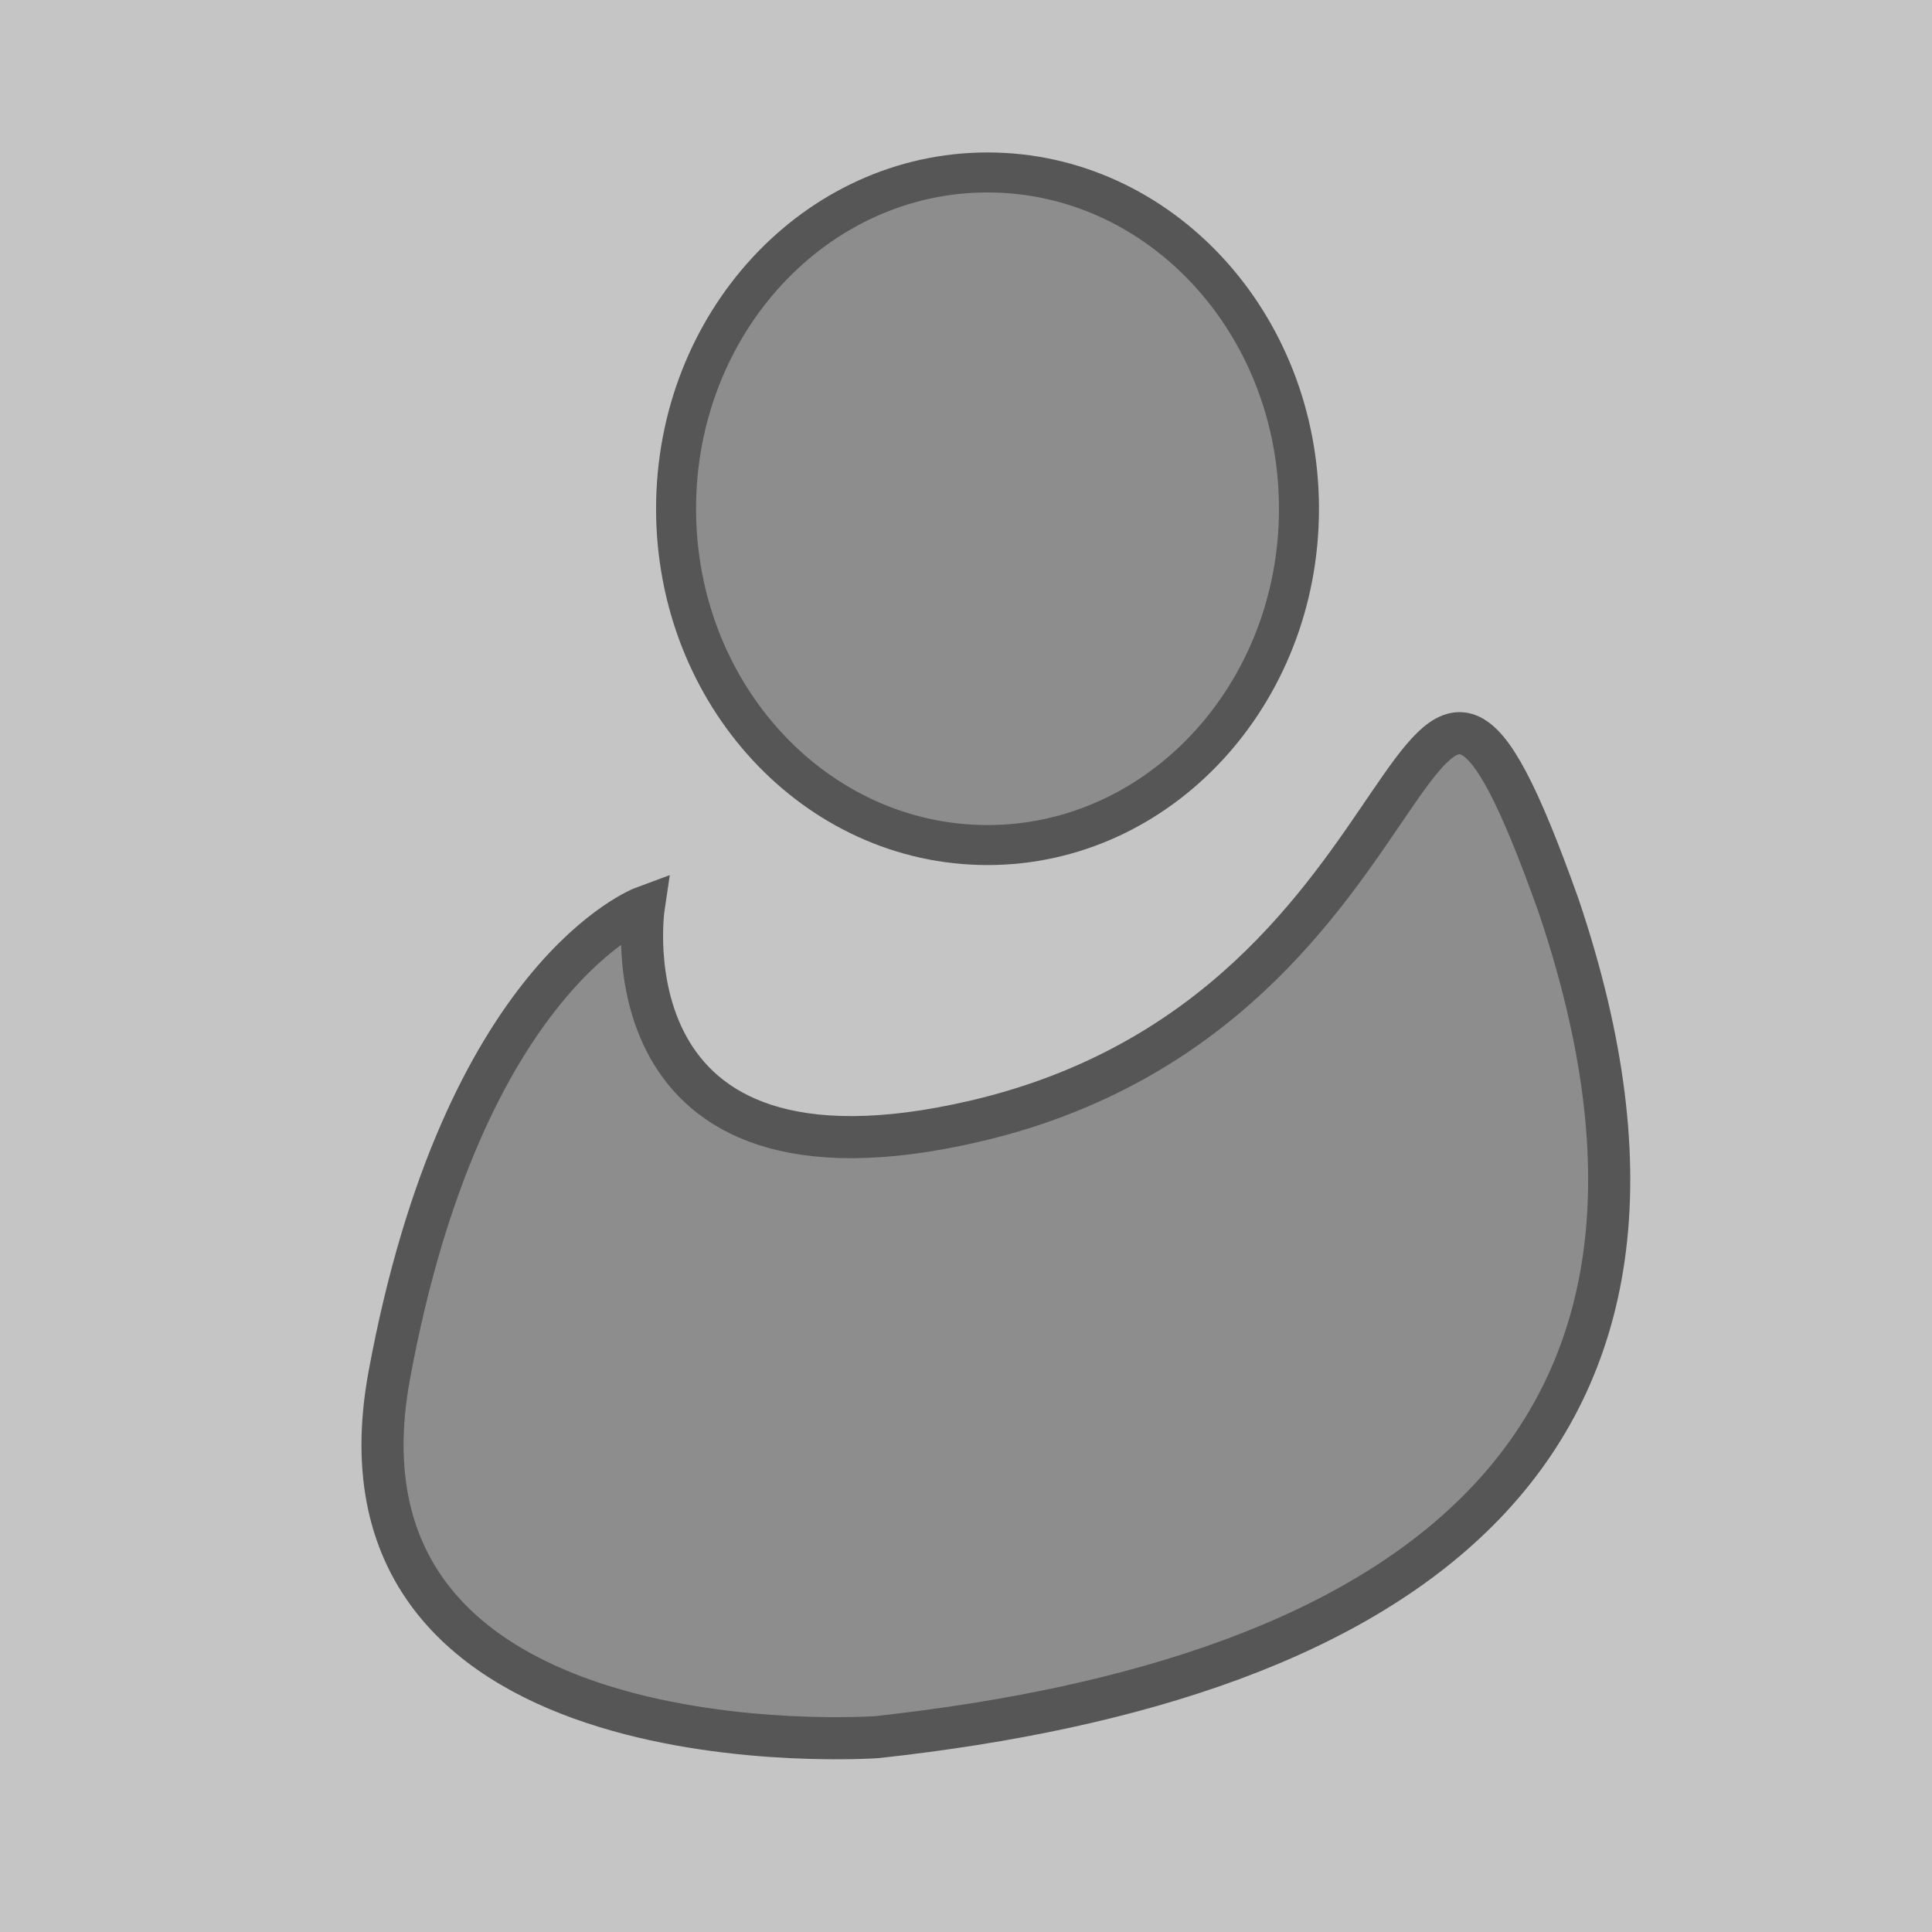
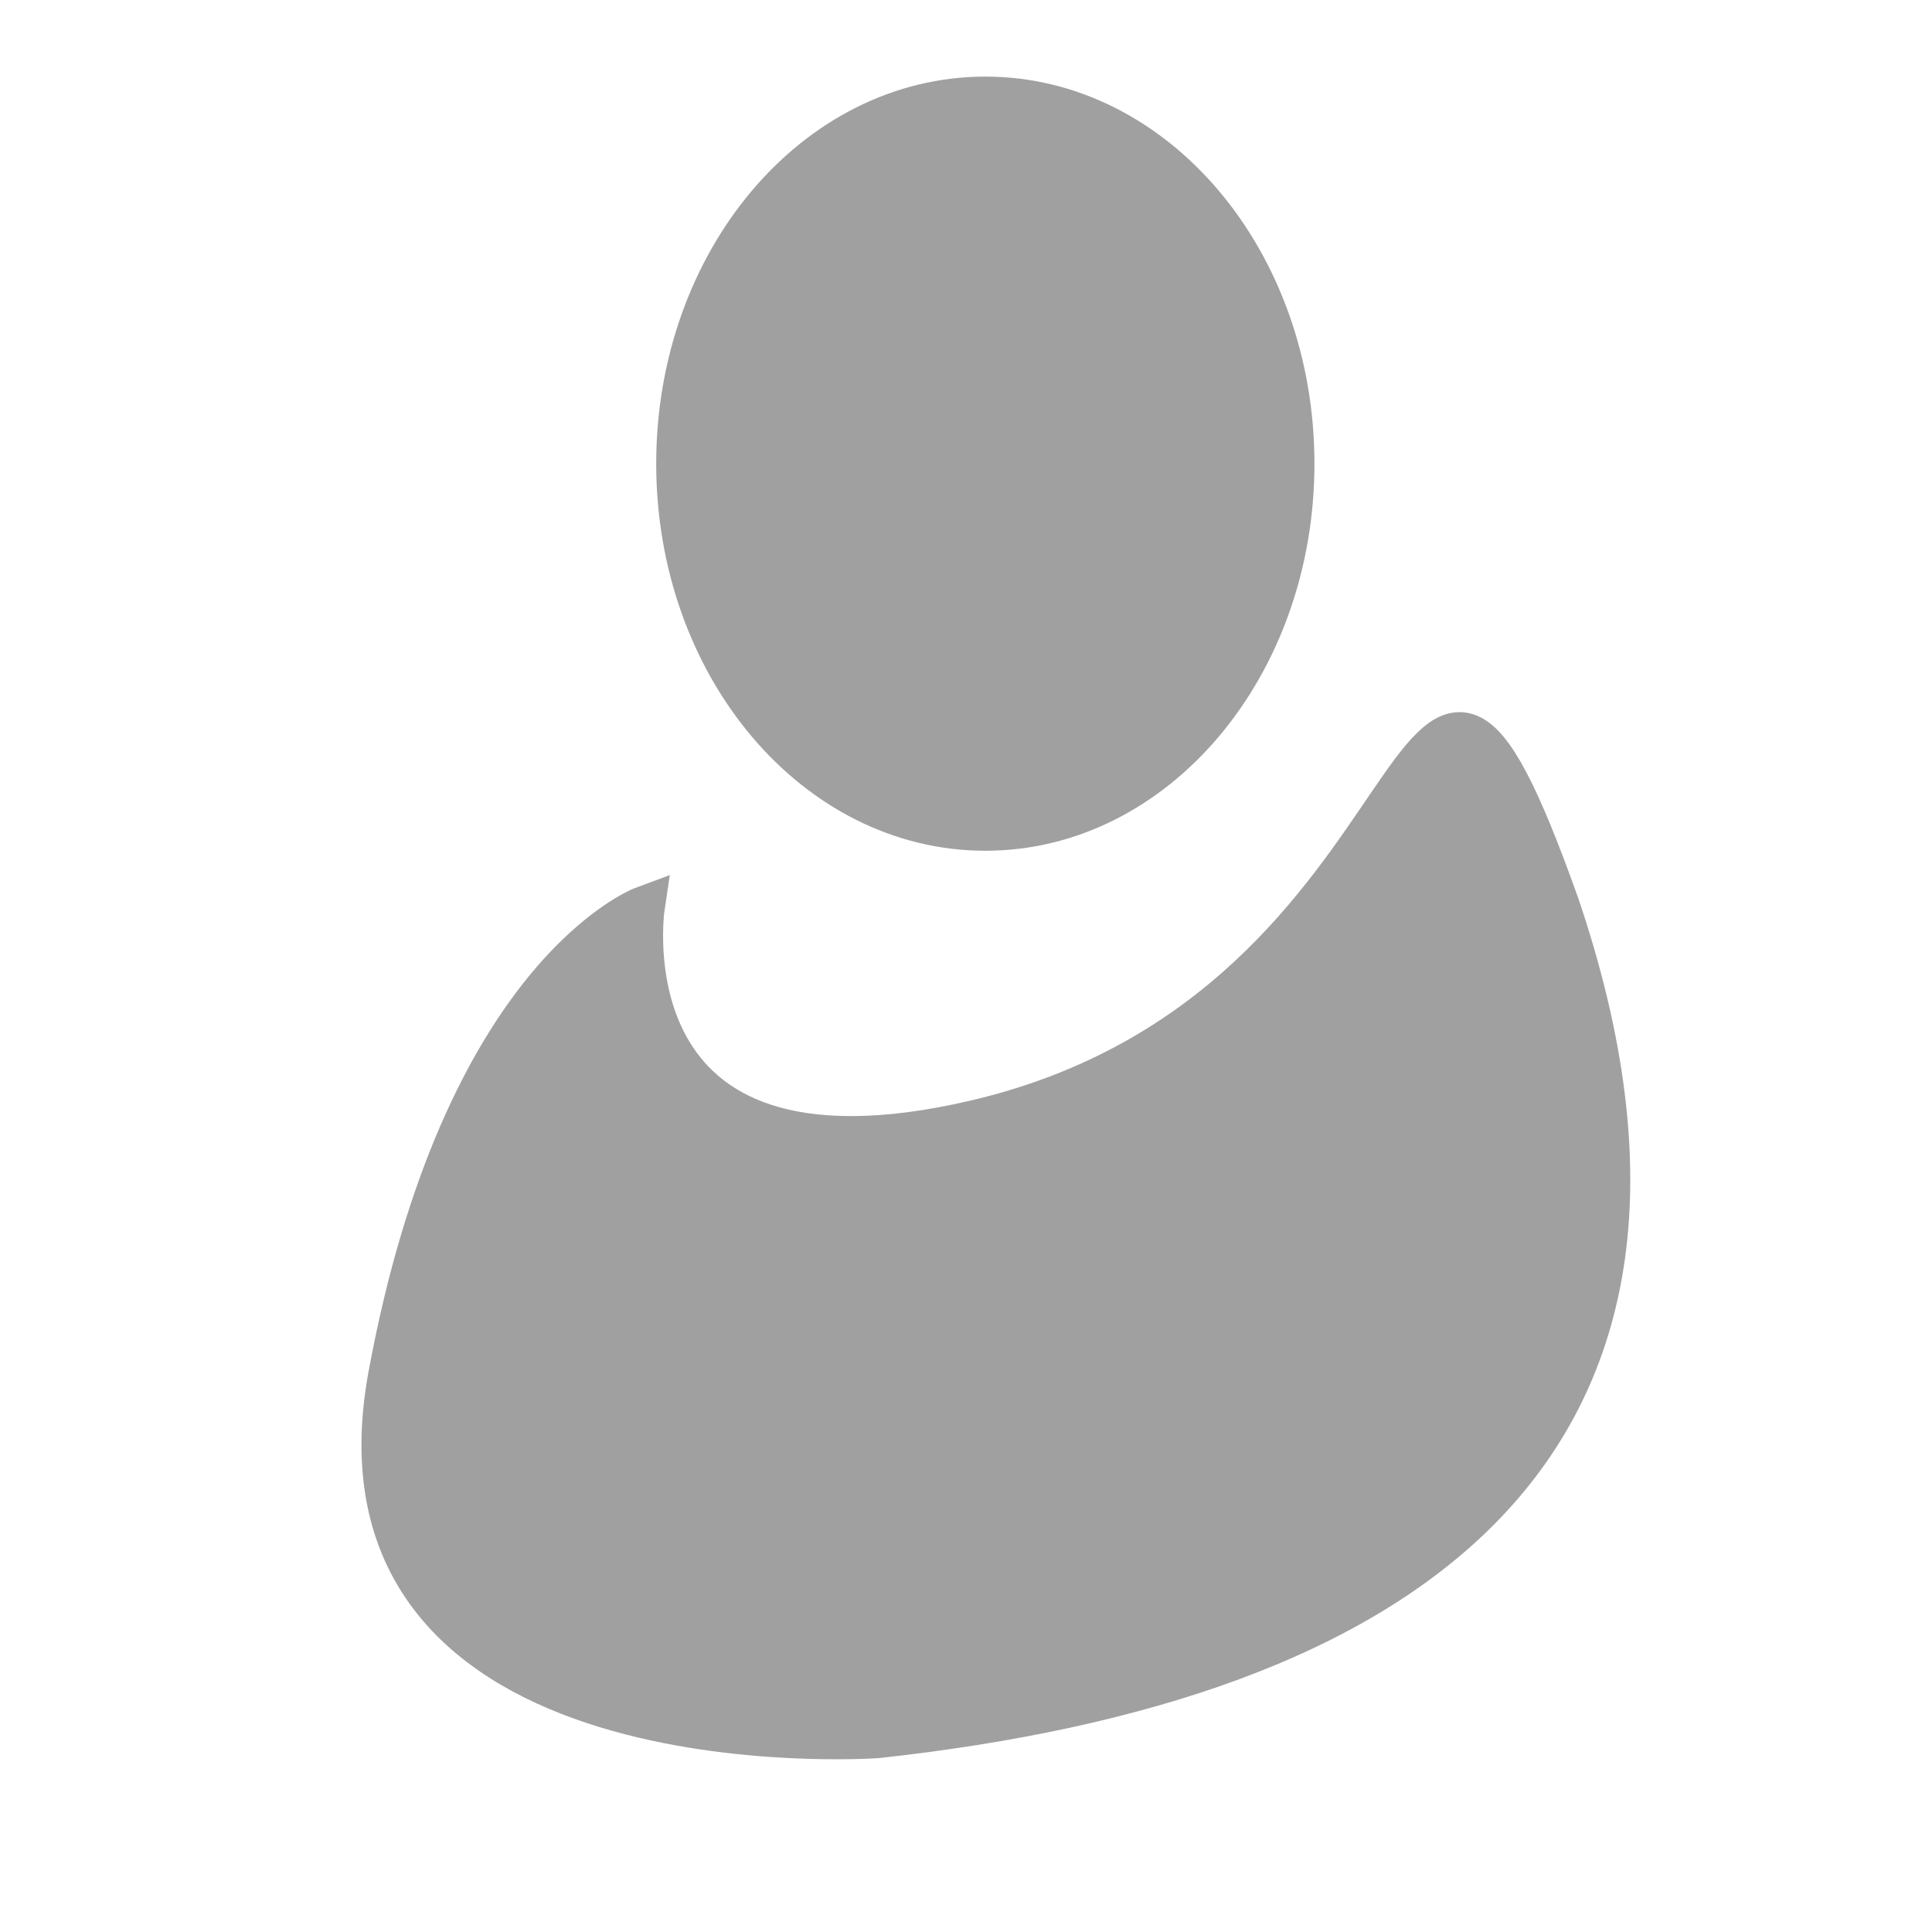
<svg xmlns="http://www.w3.org/2000/svg" width="100mm" height="100mm" viewBox="0 0 100 100" version="1.1" id="svg5">
  <defs id="defs2" />
-   <g id="layer2" style="display:inline">
-     <rect style="fill:#c5c5c5;stroke:#565656;stroke-width:0;stop-color:#000000;fill-opacity:1;stroke-miterlimit:4;stroke-dasharray:none" id="rect846" width="105.145" height="103.301" x="-1.107" y="-1.617" />
-   </g>
  <g id="layer1">
-     <ellipse style="font-variation-settings:normal;opacity:1;vector-effect:none;fill:#8d8d8d;fill-opacity:1;stroke:#565656;stroke-width:2.07;stroke-linecap:butt;stroke-linejoin:miter;stroke-miterlimit:4;stroke-dasharray:none;stroke-dashoffset:0;stroke-opacity:1;-inkscape-stroke:none;stop-color:#000000;stop-opacity:1" id="path31" cx="51.114" cy="26.333" rx="16.121" ry="17.407" />
-     <path style="fill:#8d8d8d;fill-opacity:1;stroke:#565656;stroke-width:2.18;stroke-linecap:butt;stroke-linejoin:miter;stroke-miterlimit:4;stroke-dasharray:none;stroke-opacity:1" d="m 20.148,71.19 c 3.835,-20.791 13.17,-24.235 13.17,-24.235 0,0 -2.335,15.63 17.174,11.07 25.106,-5.868 21.939,-34.235 30.168,-11.182 9.545,28.201 -7.929,40.081 -35.263,43.07 0,0 -29.084,2.068 -25.249,-18.723 z" id="path410" />
+     <ellipse style="font-variation-settings:normal;opacity:1;vector-effect:none;fill:#a0a0a0;fill-opacity:1;stroke:#a0a0a0;stroke-width:2.07;stroke-linecap:butt;stroke-linejoin:miter;stroke-miterlimit:4;stroke-dasharray:none;stroke-dashoffset:0;stroke-opacity:1;-inkscape-stroke:none;stop-color:#000000;stop-opacity:1" id="path31" cx="51.0" cy="24.0" rx="16.0" ry="19.0" />
+     <path style="fill:#a0a0a0;fill-opacity:1;stroke:#a0a0a0;stroke-width:2.18;stroke-linecap:butt;stroke-linejoin:miter;stroke-miterlimit:4;stroke-dasharray:none;stroke-opacity:1" d="m 20.148,71.19 c 3.835,-20.791 13.17,-24.235 13.17,-24.235 0,0 -2.335,15.63 17.174,11.07 25.106,-5.868 21.939,-34.235 30.168,-11.182 9.545,28.201 -7.929,40.081 -35.263,43.07 0,0 -29.084,2.068 -25.249,-18.723 z" id="path410" />
  </g>
</svg>
